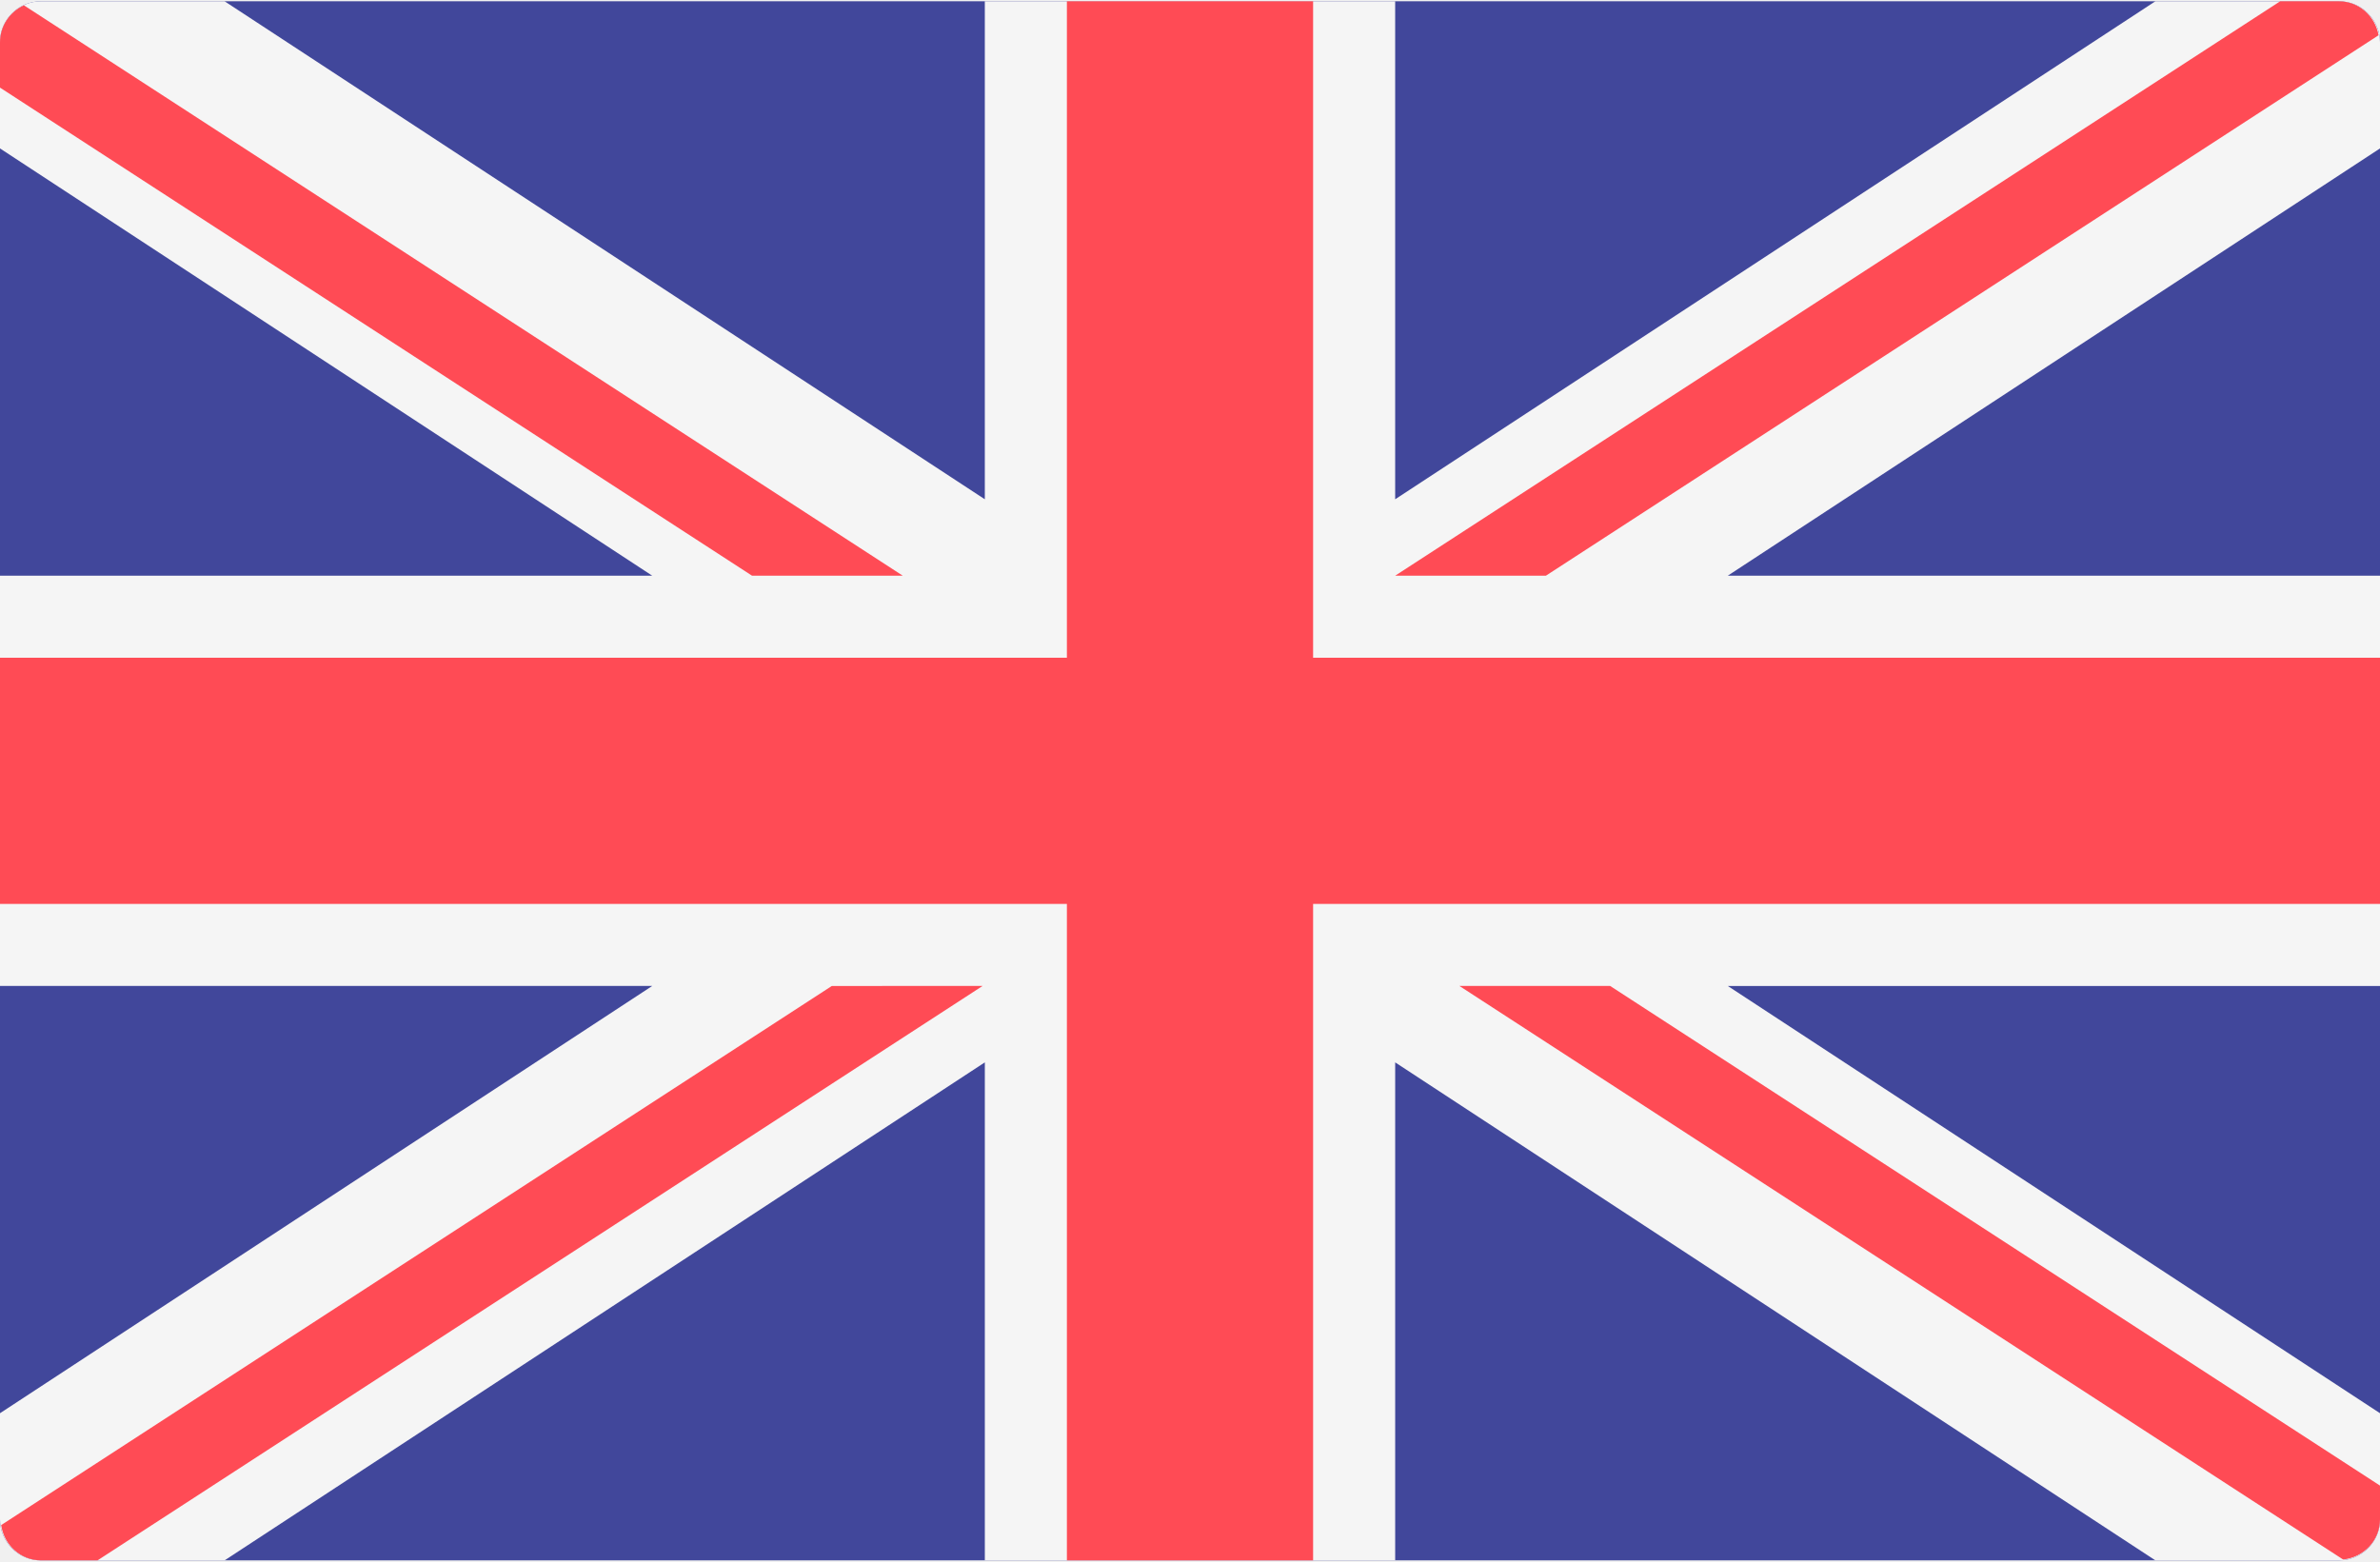
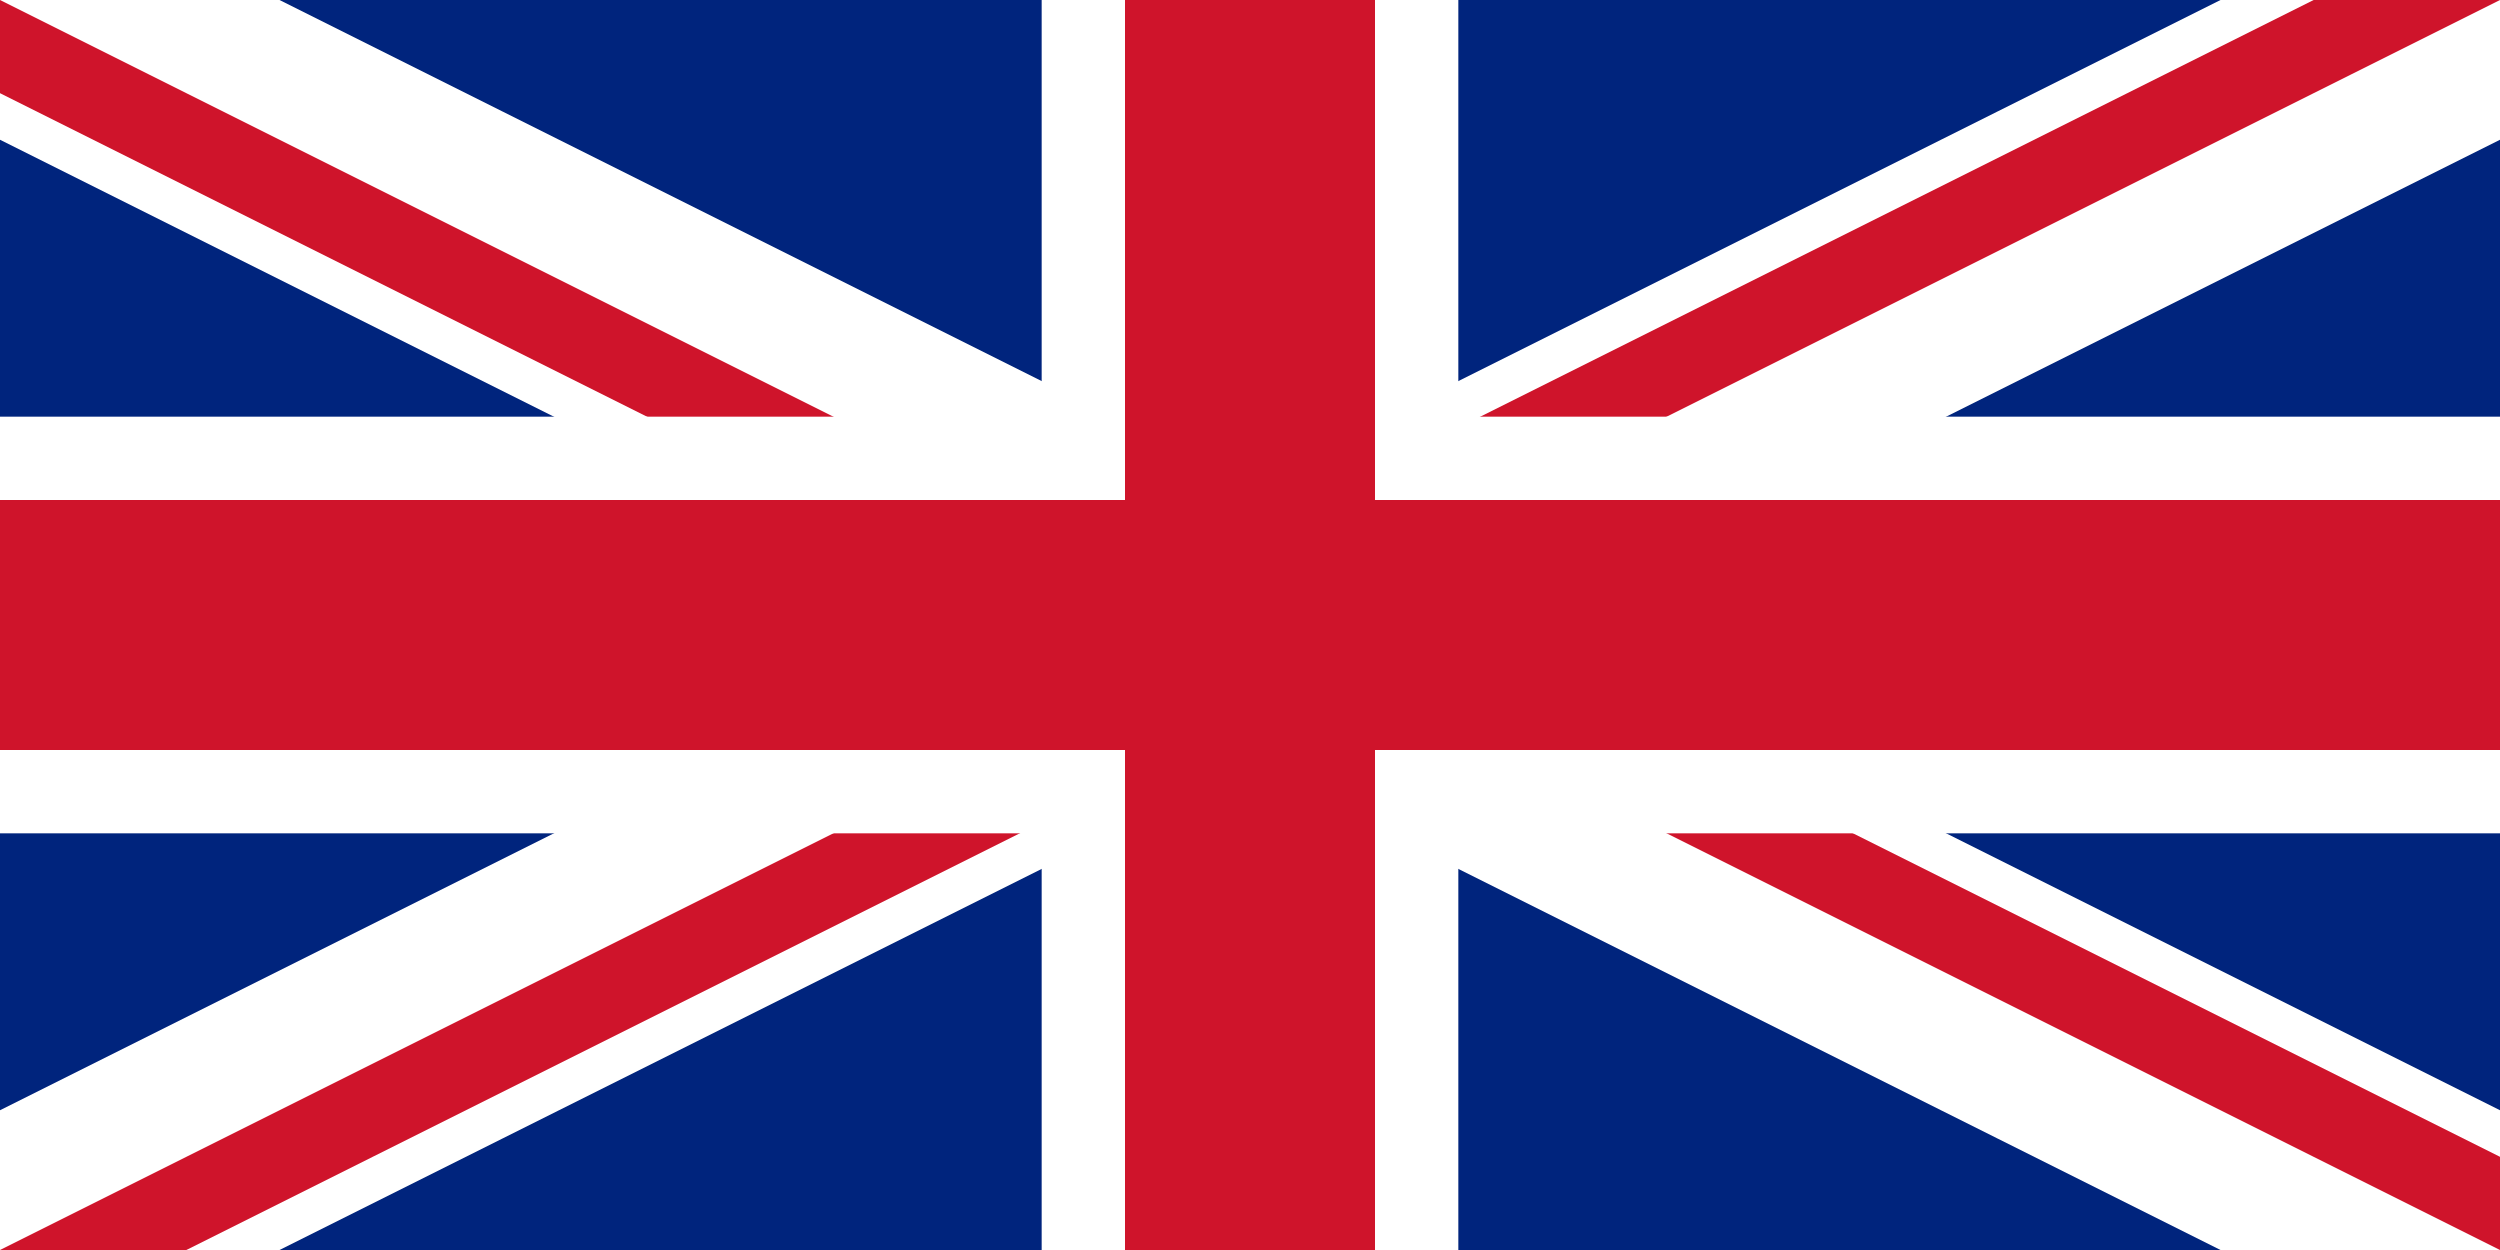
- <svg xmlns="http://www.w3.org/2000/svg" width="512" height="336" viewBox="0 0 512 336">
-   <g fill="none">
-     <path d="M503.172 335.725H8.828A8.829 8.829 0 0 1 0 326.897V9.104A8.829 8.829 0 0 1 8.828.276h494.345a8.829 8.829 0 0 1 8.828 8.828v317.793a8.83 8.83 0 0 1-8.829 8.828z" fill="#41479B" />
-     <path d="M512 9.104a8.829 8.829 0 0 0-8.828-8.828h-39.495l-163.54 107.147V.276h-88.276v107.147L48.322.276H8.828A8.829 8.829 0 0 0 0 9.104v22.831l140.309 91.927H0v88.276h140.309L0 304.066v22.831a8.829 8.829 0 0 0 8.828 8.828h39.495l163.54-107.147v107.147h88.276V228.578l163.54 107.147h39.495a8.829 8.829 0 0 0 8.828-8.828v-22.831l-140.309-91.927H512v-88.276H371.691L512 31.935V9.104z" fill="#F5F5F5" />
-     <g fill="#FF4B55">
-       <path d="M512 141.518H282.483V.276h-52.966v141.242H0v52.965h229.517v141.242h52.966V194.483H512z" />
-       <path d="M178.948 212.138L.25 328.135c.625 4.263 4.14 7.59 8.577 7.59h12.159l190.39-123.587-32.428.001v-.001zm167.44 0H313.96l190.113 123.404c4.431-.472 7.928-4.09 7.928-8.646v-7.258l-165.613-107.5zM0 18.849l161.779 105.014h32.428L5.143 1.137C2.123 2.54 0 5.555 0 9.104v9.745zm332.566 105.014L511.693 7.586c-.744-4.122-4.184-7.309-8.521-7.309h-12.647L300.138 123.863h32.428z" />
-     </g>
-   </g>
+ <svg xmlns="http://www.w3.org/2000/svg" viewBox="0 0 60 30">
+   <clipPath id="a">
+     <path d="M30 15h30v15zv15H0zH0V0zV0h30z" />
+   </clipPath>
+   <path d="M0 0v30h60V0z" fill="#00247d" />
+   <path d="M0 0l60 30m0-30L0 30" stroke="#fff" stroke-width="6" />
+   <path d="M0 0l60 30m0-30L0 30" clip-path="url(#a)" stroke="#cf142b" stroke-width="4" />
+   <path d="M30 0v30M0 15h60" stroke="#fff" stroke-width="10" />
+   <path d="M30 0v30M0 15h60" stroke="#cf142b" stroke-width="6" />
</svg>
